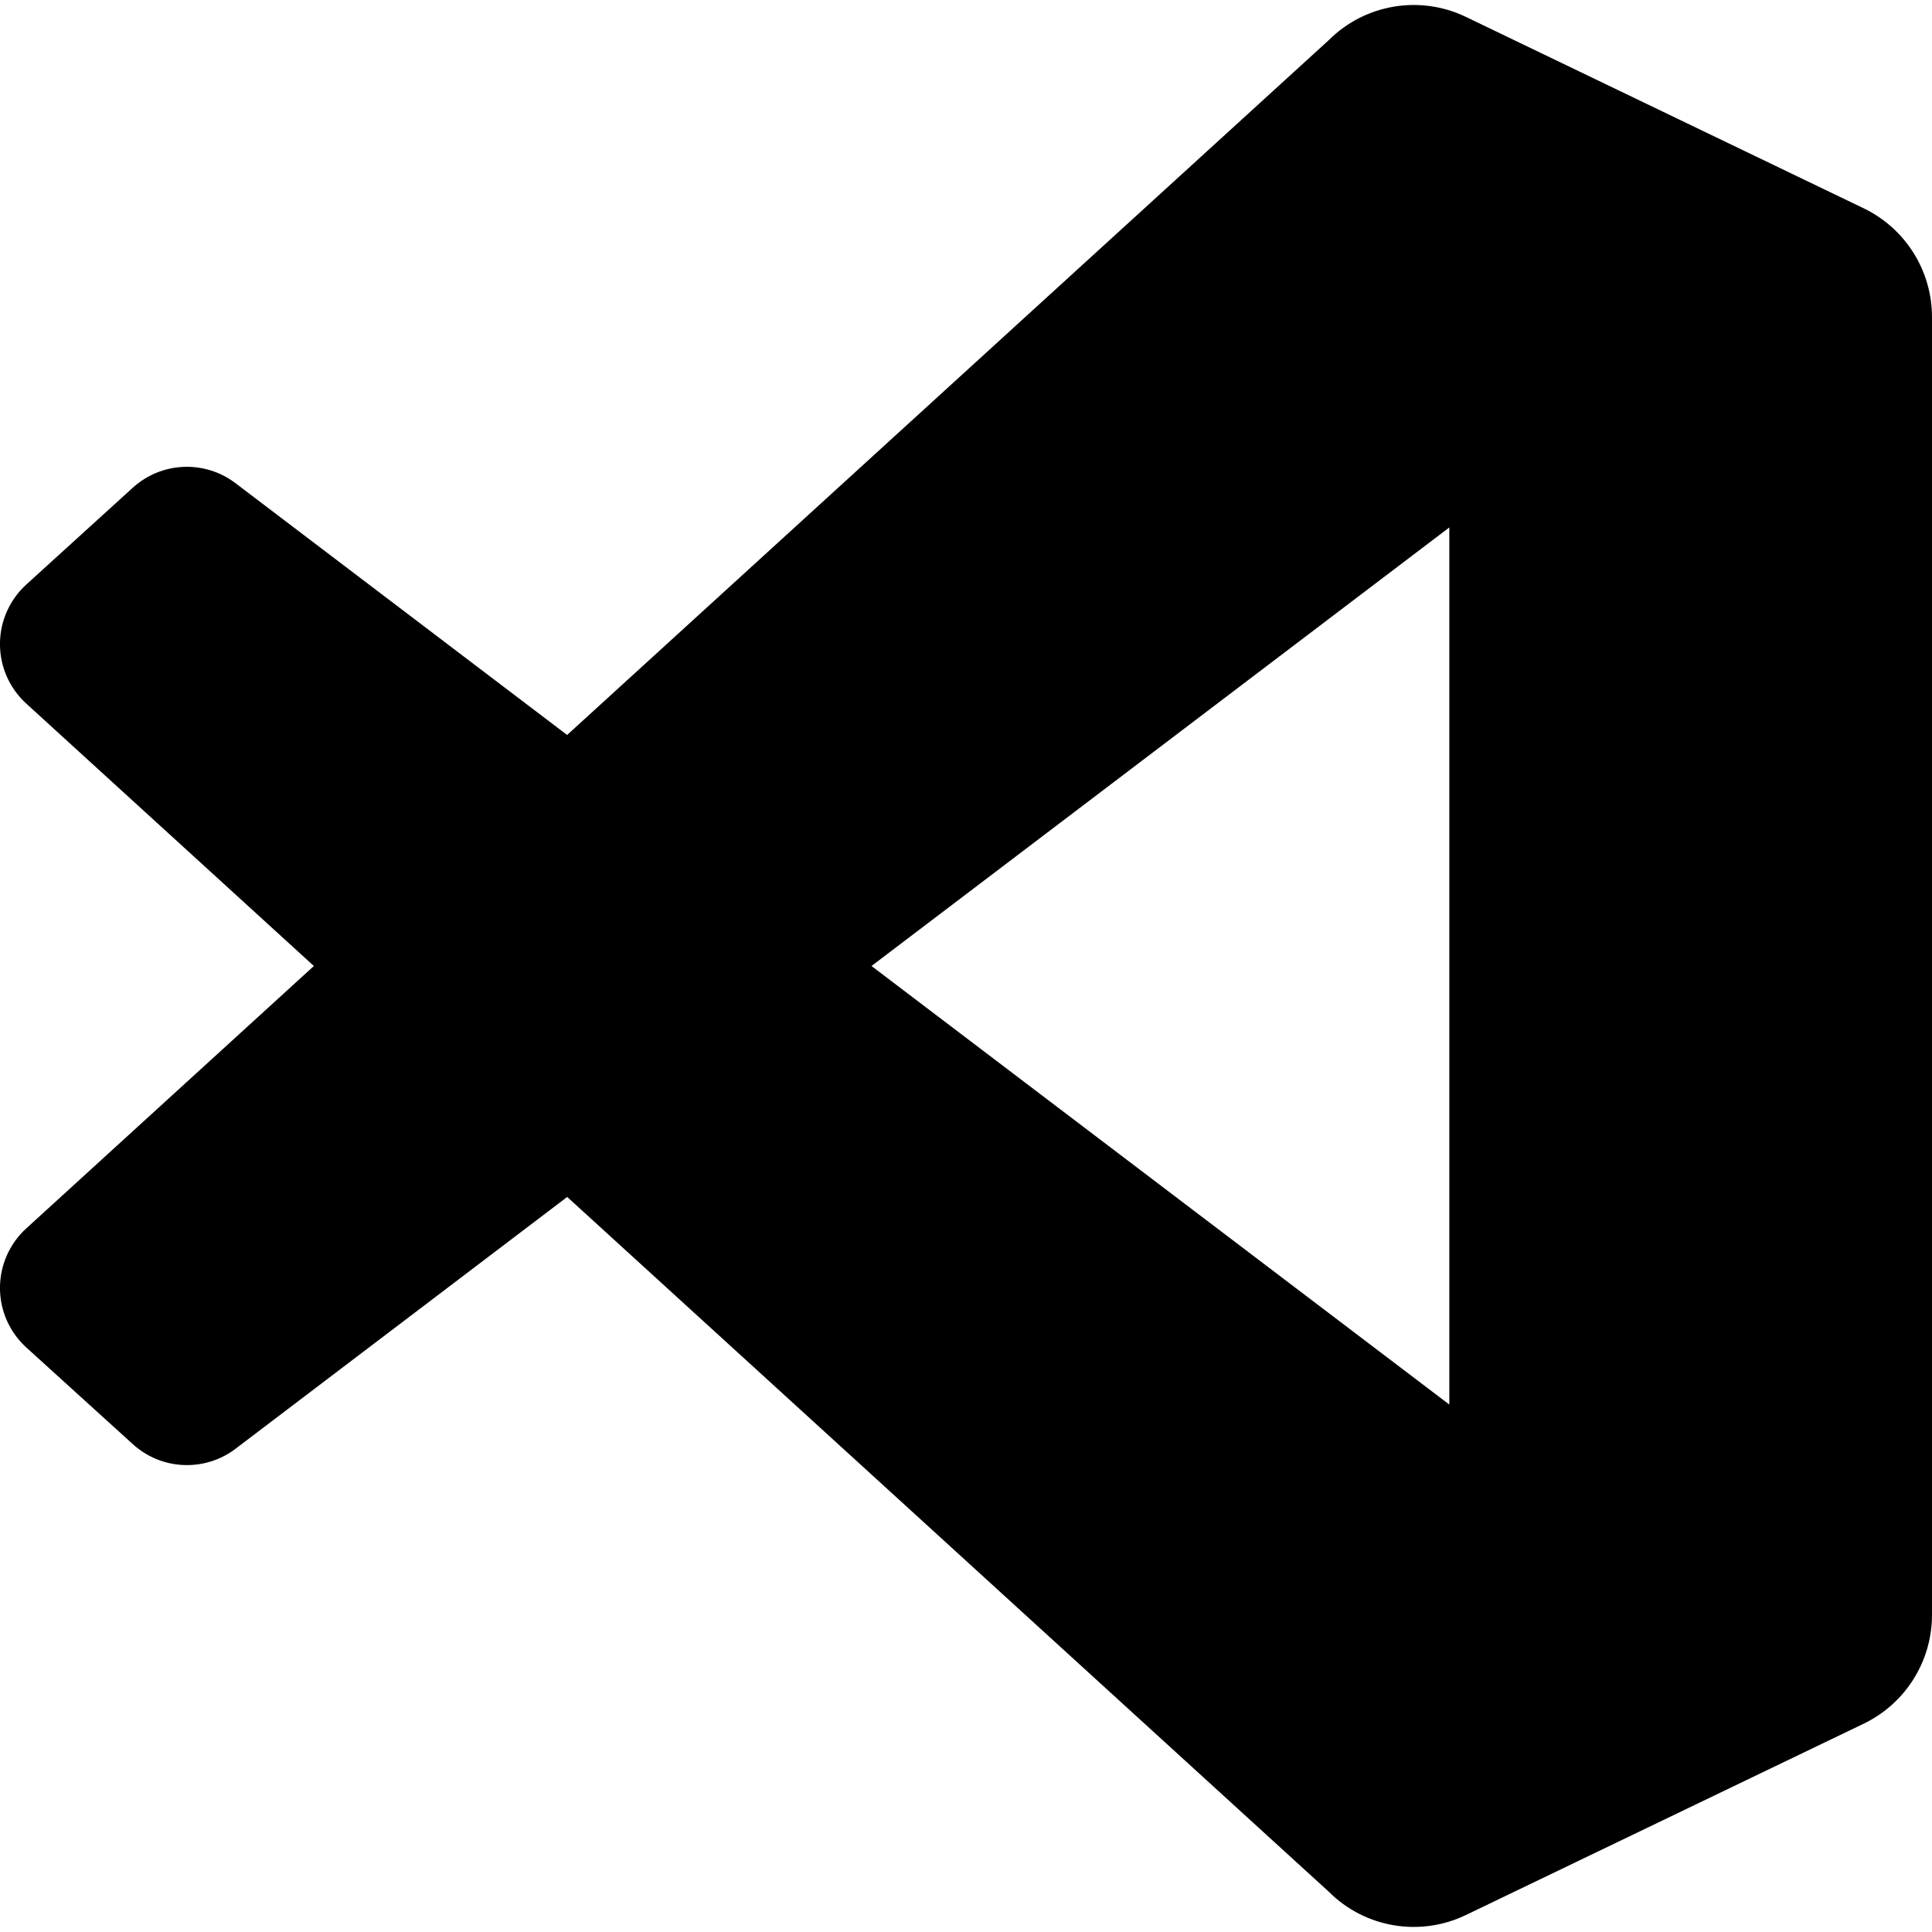
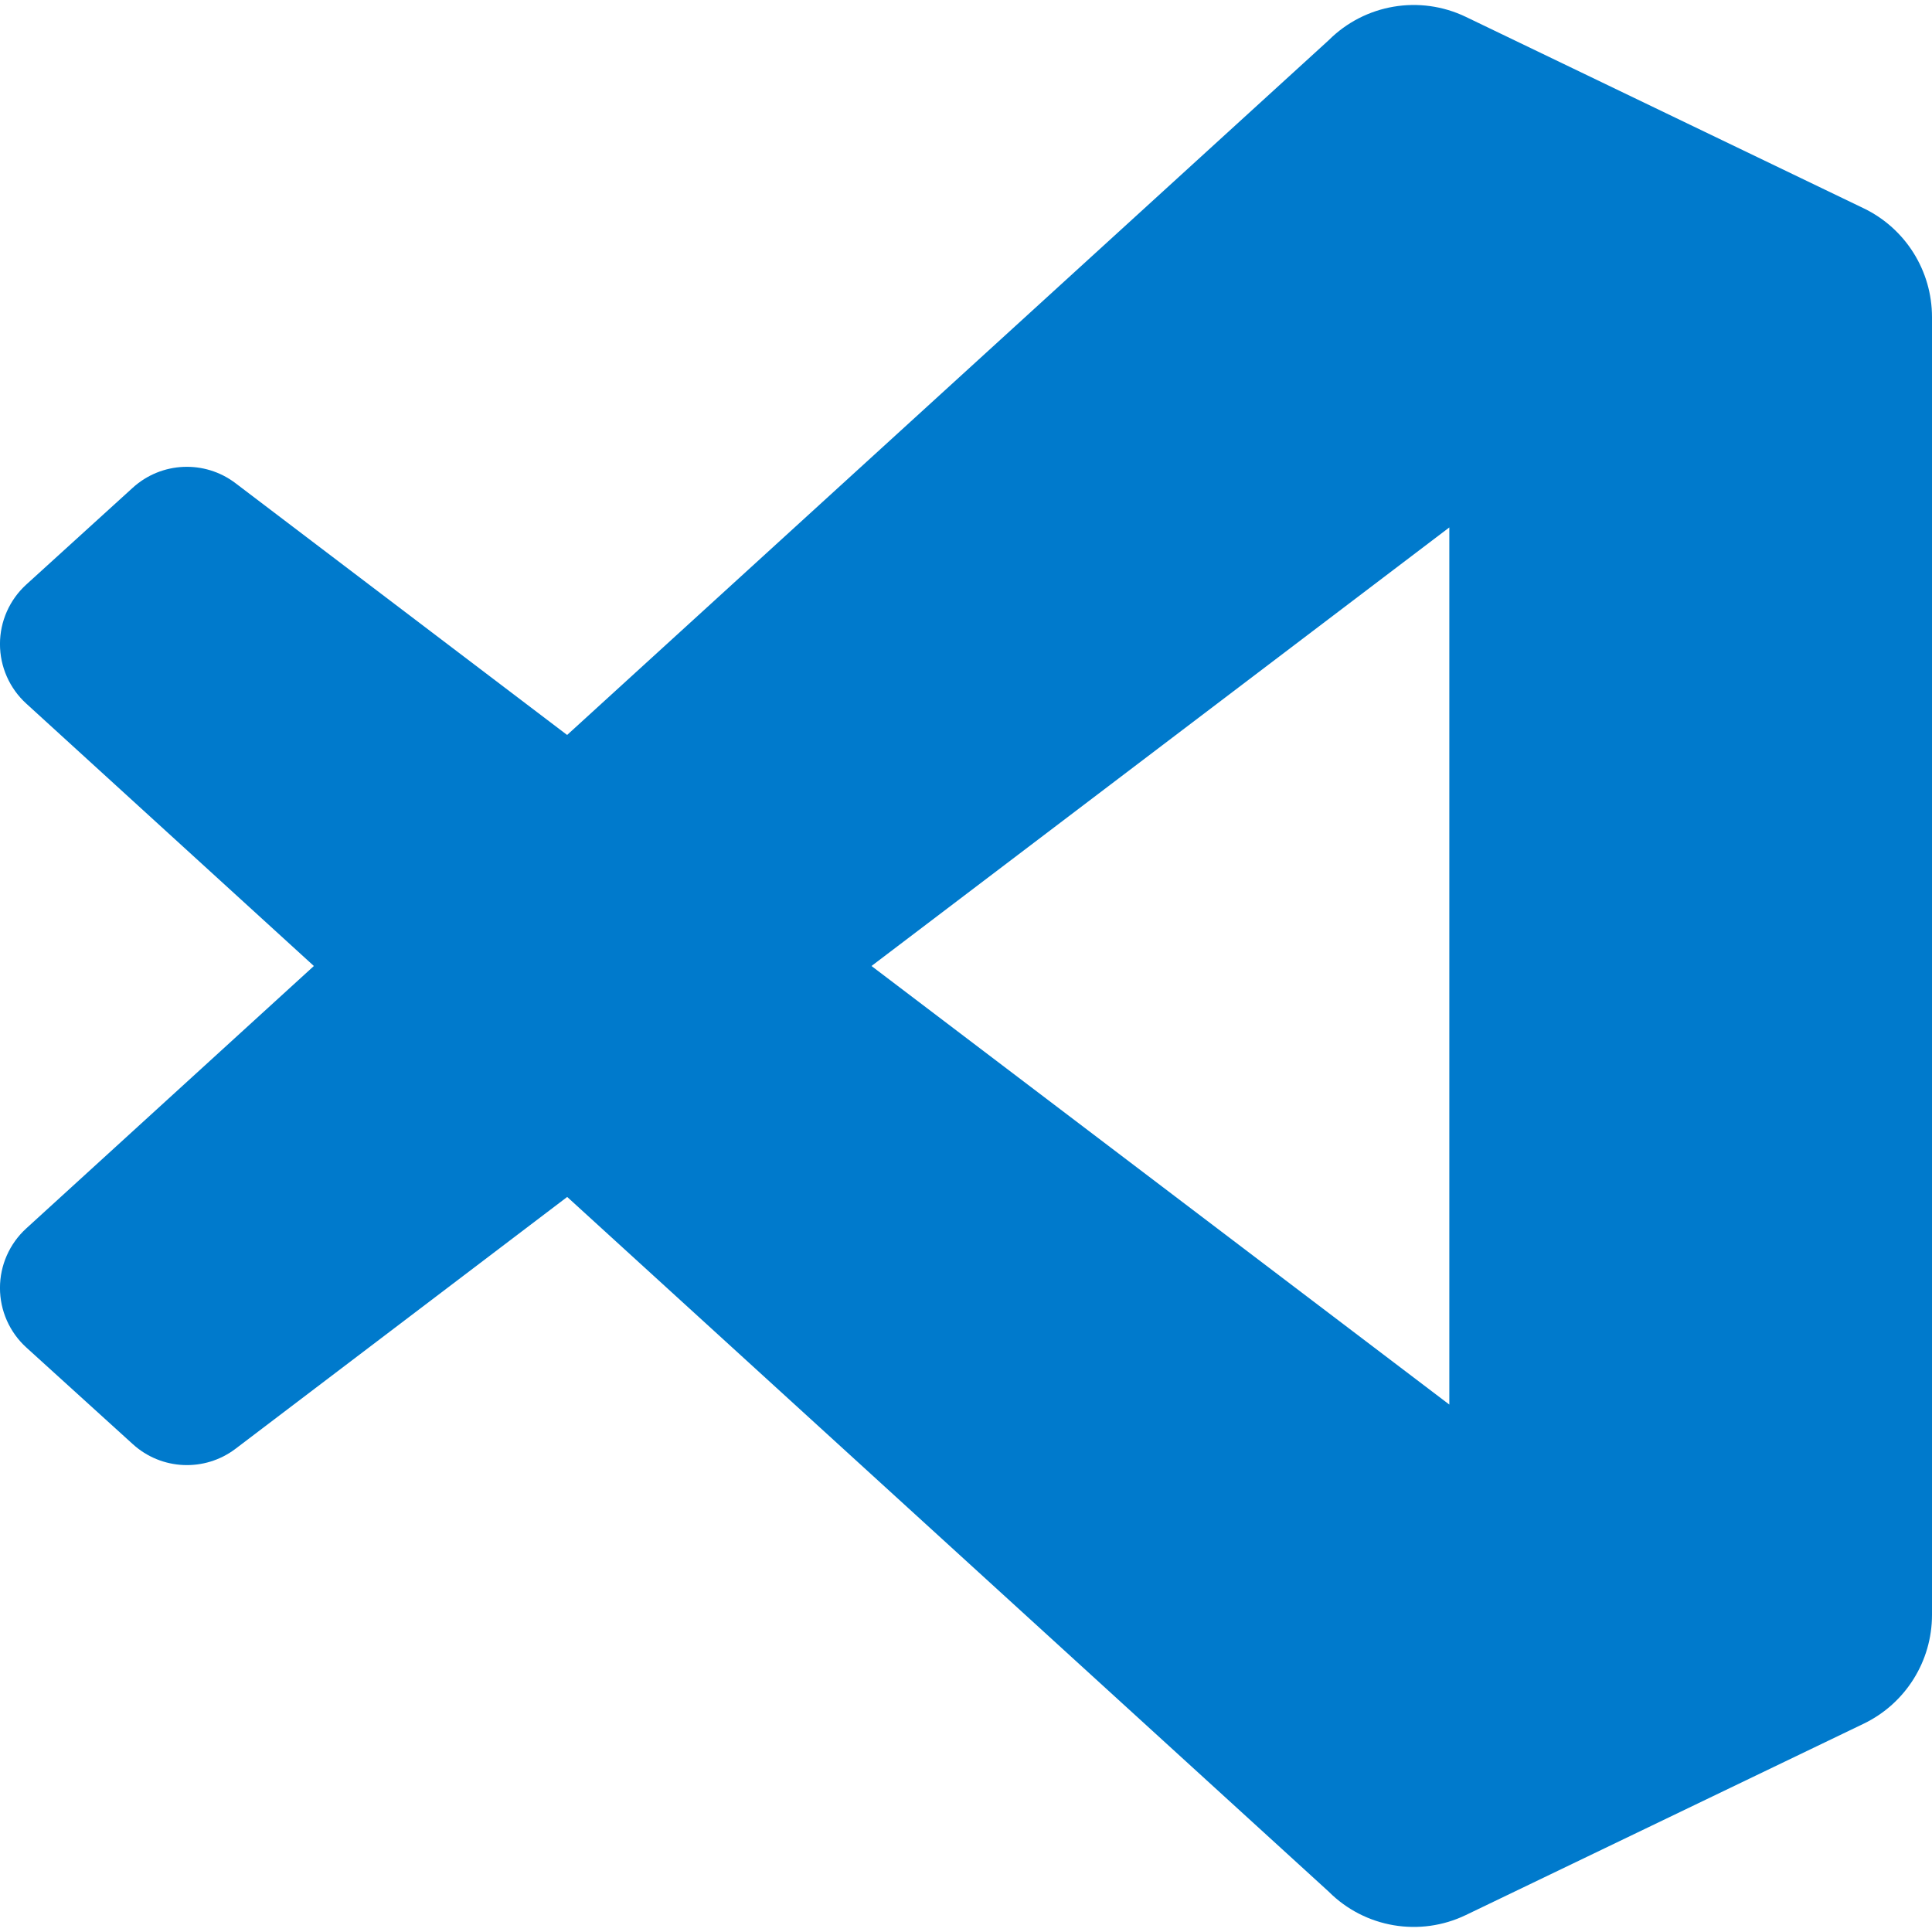
- <svg xmlns="http://www.w3.org/2000/svg" role="img" viewBox="0 0 24 24">
+ <svg xmlns="http://www.w3.org/2000/svg" fill="#007ACC" role="img" viewBox="0 0 24 24">
  <path d="M23.15 2.587L18.21.21a1.494 1.494 0 0 0-1.705.29l-9.46 8.63-4.12-3.128a.999.999 0 0 0-1.276.057L.327 7.261A1 1 0 0 0 .326 8.74L3.899 12 .326 15.26a1 1 0 0 0 .001 1.479L1.65 17.94a.999.999 0 0 0 1.276.057l4.12-3.128 9.46 8.63a1.492 1.492 0 0 0 1.704.29l4.942-2.377A1.5 1.5 0 0 0 24 20.06V3.939a1.5 1.5 0 0 0-.85-1.352zm-5.146 14.861L10.826 12l7.178-5.448v10.896z" />
</svg>
